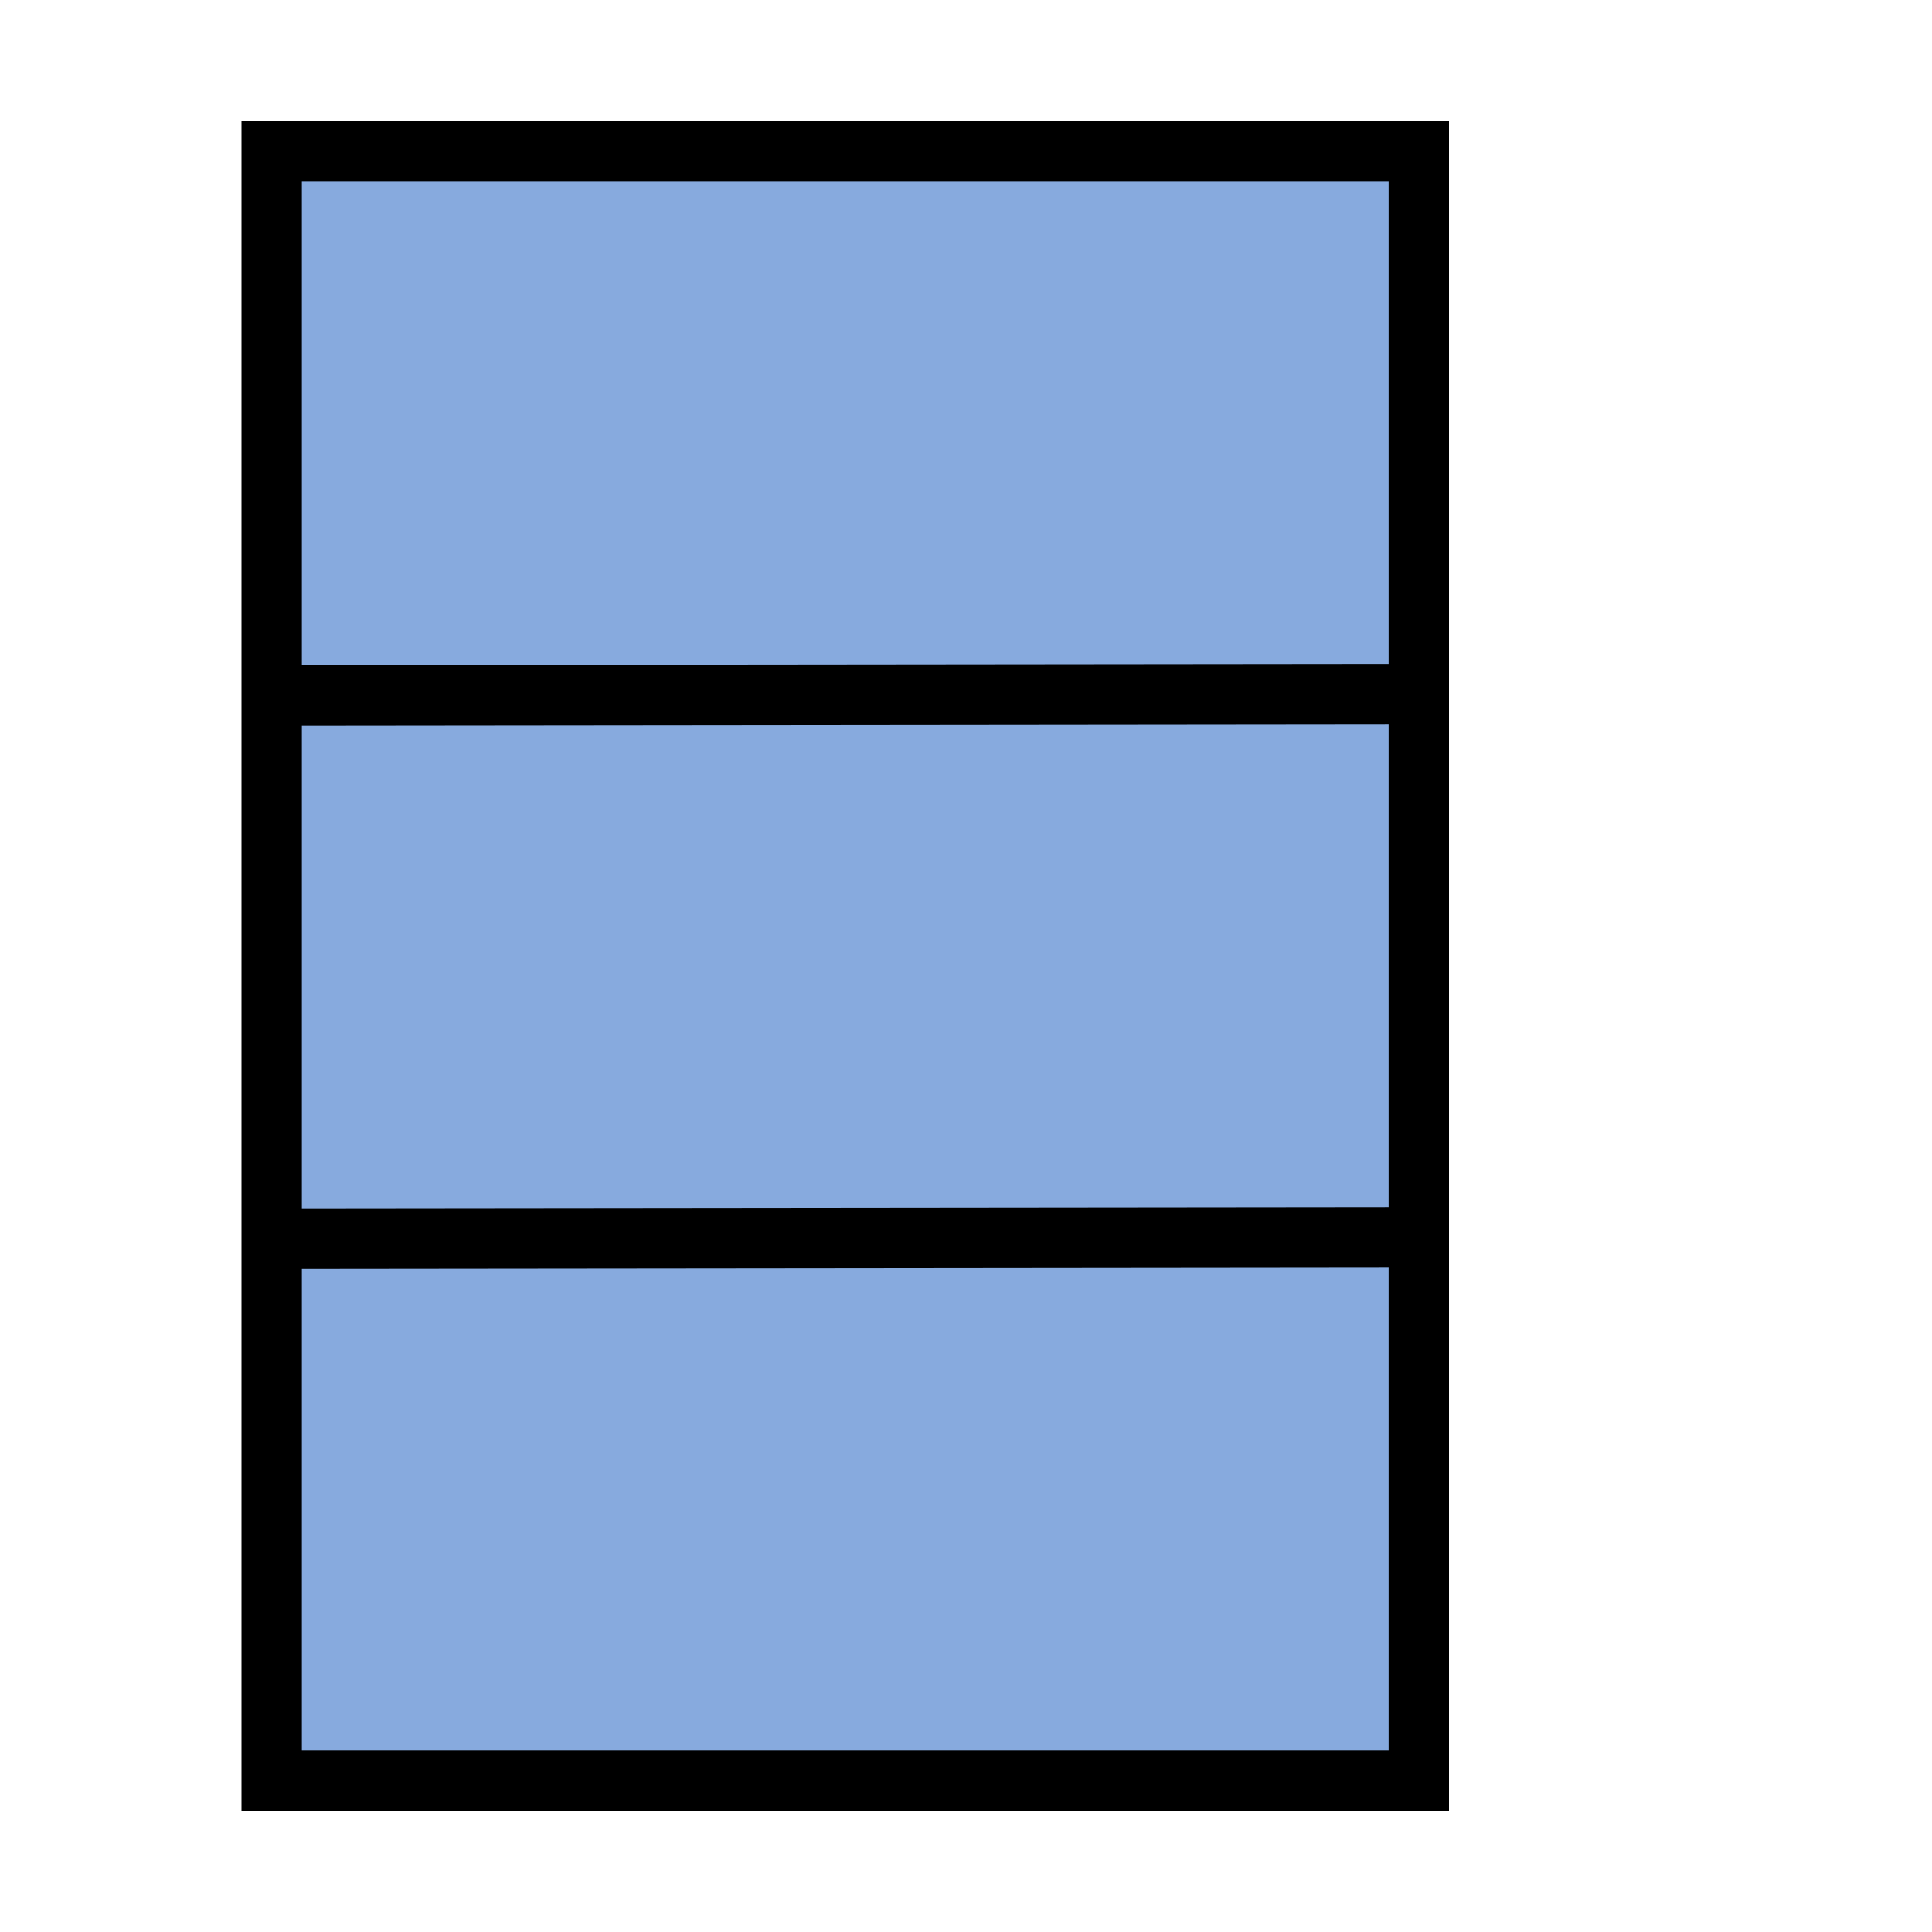
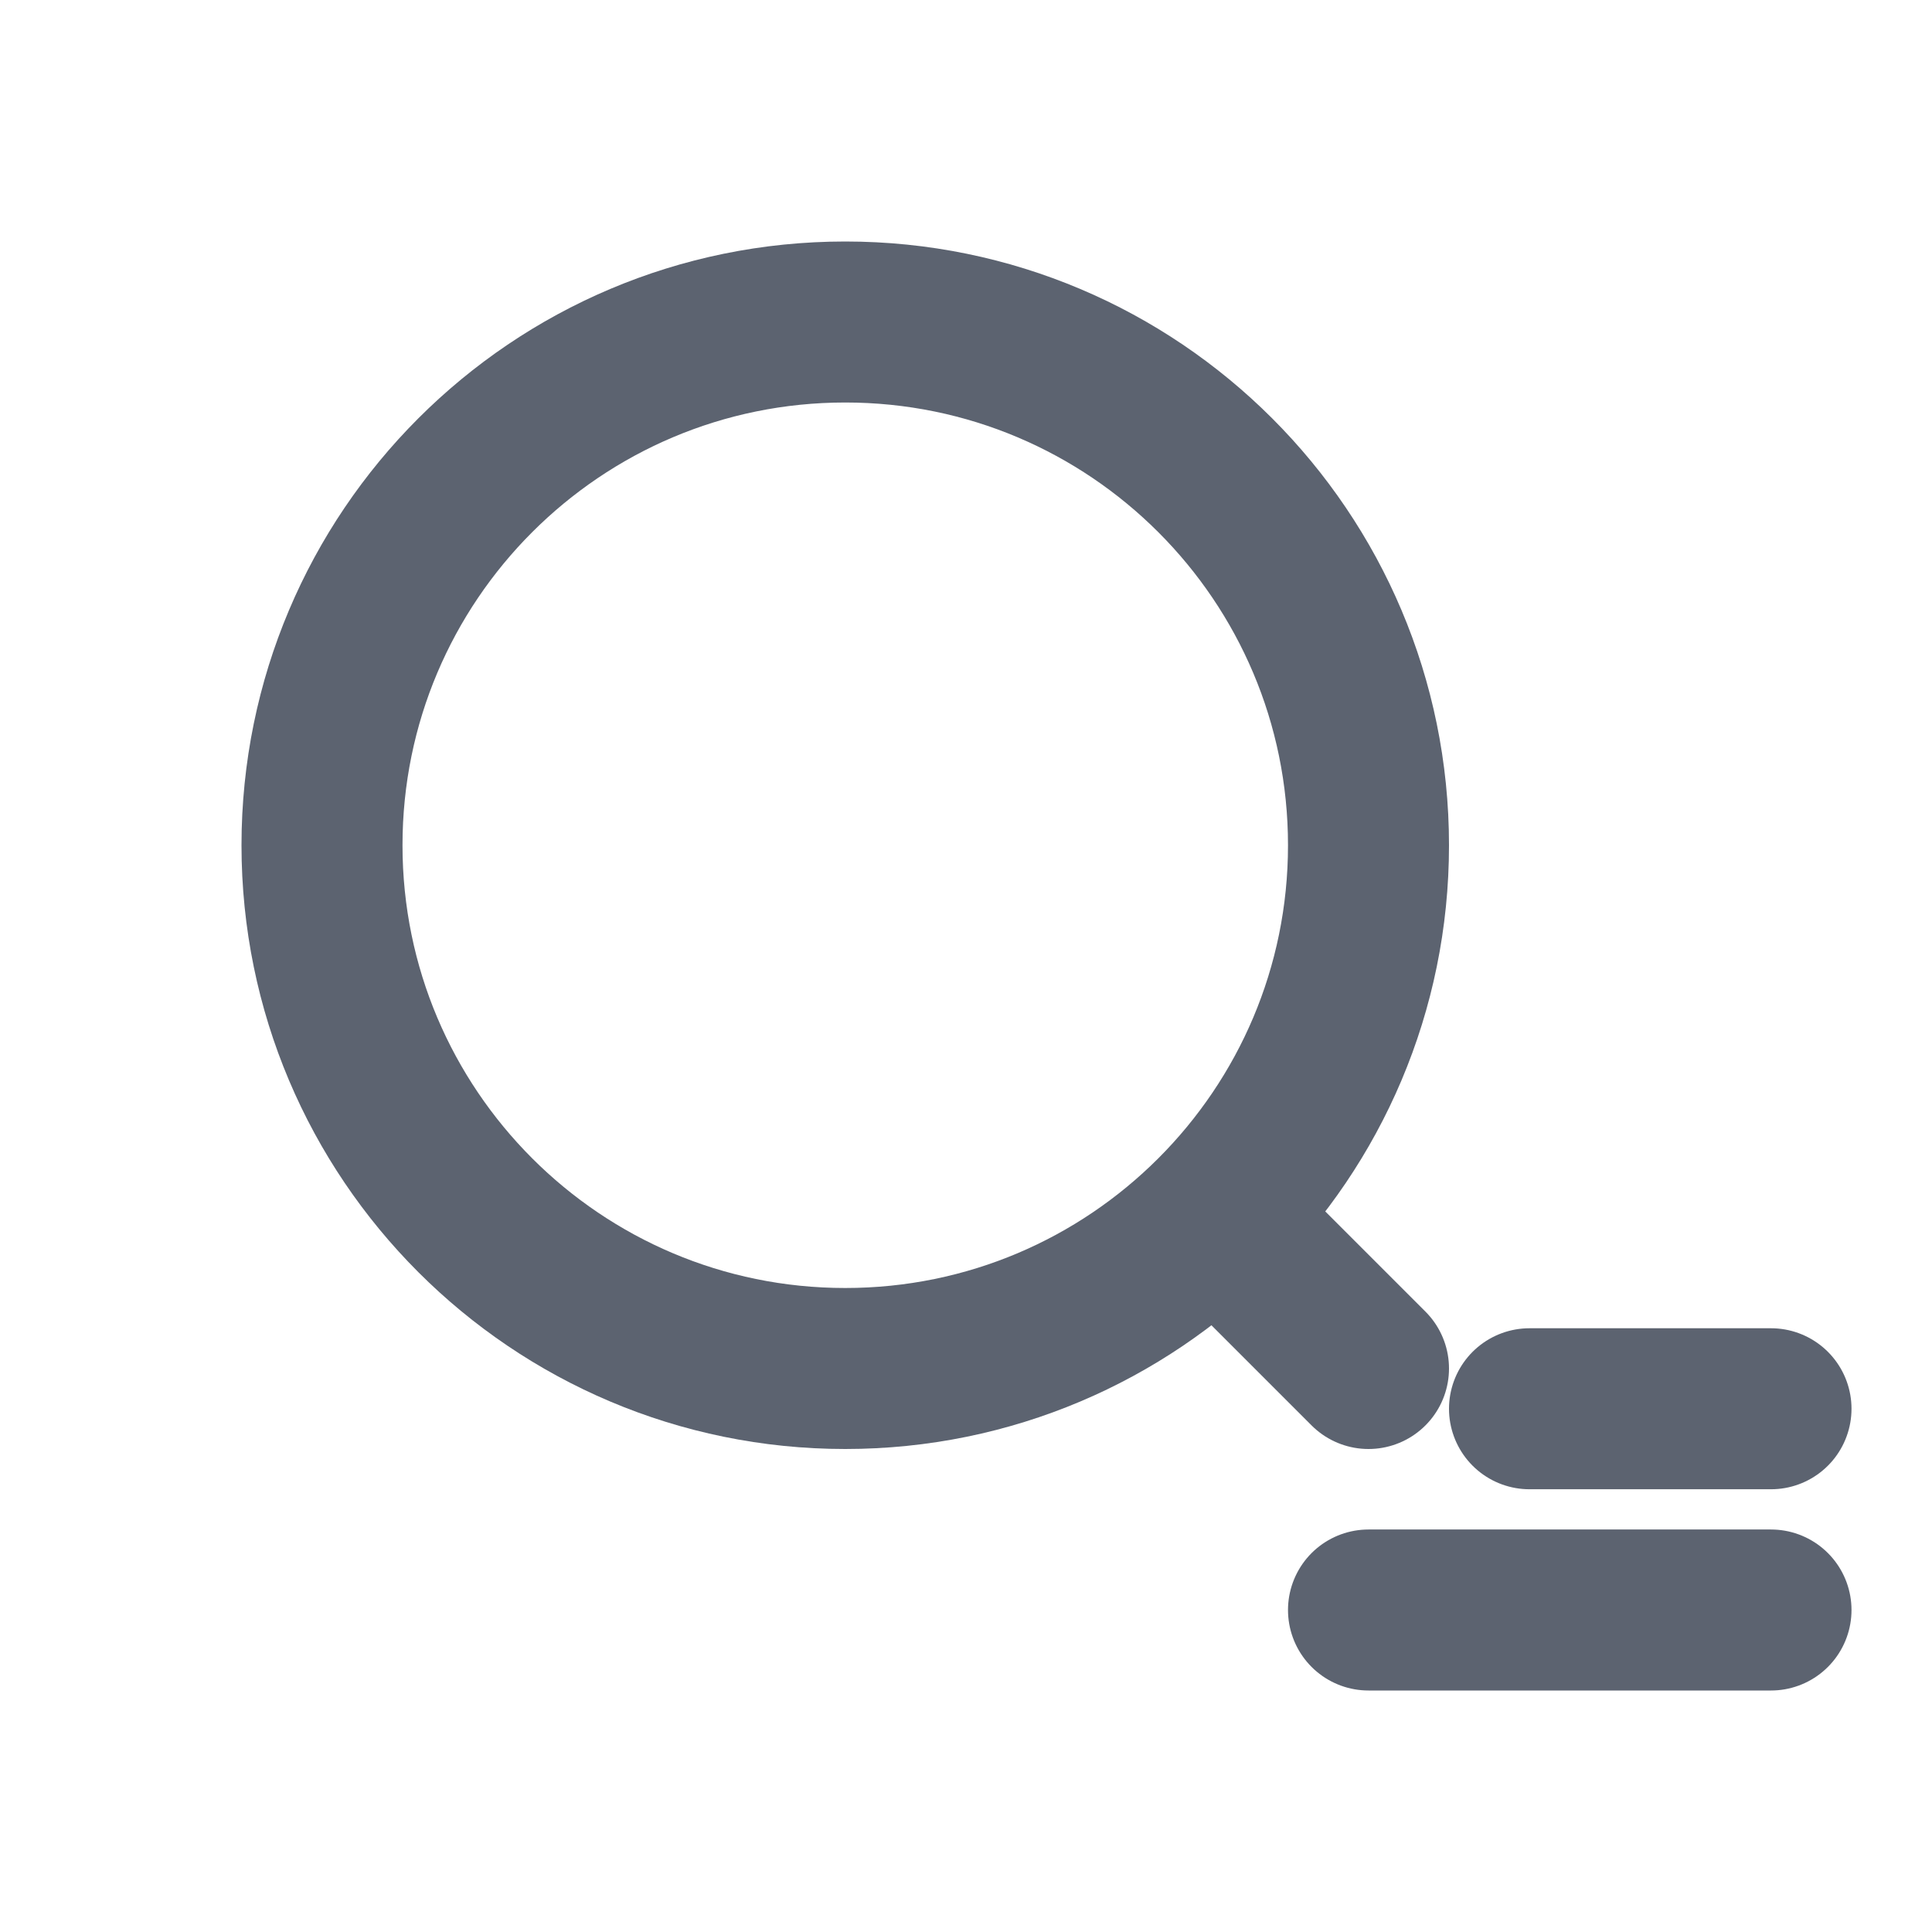
- <svg xmlns="http://www.w3.org/2000/svg" width="16px" height="16px" id="svg2385" version="1.1">
-   <defs id="defs2387">
-     </defs>
-   <g id="layer1">
-     <rect style="color:#000000;fill:#87aade;fill-opacity:1;fill-rule:nonzero;stroke:#000000;stroke-width:0.5;stroke-miterlimit:4;stroke-dasharray:none;marker:none;visibility:visible;display:inline;overflow:visible;enable-background:accumulate" id="rect3052" width="9.5" height="13.498" x="2.25" y="1.25" />
-     <path style="fill:none;stroke:#000000;stroke-width:0.5;stroke-linecap:butt;stroke-linejoin:miter;stroke-miterlimit:4;stroke-opacity:1;stroke-dasharray:none" d="M 2.149,5.758 11.75,5.748" id="path3829" />
-     <path style="fill:none;stroke:#000000;stroke-width:0.5;stroke-linecap:butt;stroke-linejoin:miter;stroke-miterlimit:4;stroke-opacity:1;stroke-dasharray:none" d="M 2.149,10.258 11.75,10.248" id="path3829-7" />
-   </g>
+ <svg xmlns="http://www.w3.org/2000/svg" width="24" height="24" viewBox="0 0 24 24" fill="none" stroke="#5C6370" stroke-width="2" stroke-linecap="round" stroke-linejoin="round">
+   <circle cx="10.5" cy="10.5" r="6.5" />
+   <line x1="15.5" y1="15.5" x2="17" y2="17" />
+   <line x1="17" y1="20" x2="22" y2="20" />
+   <line x1="19" y1="17.5" x2="22" y2="17.5" />
</svg>
